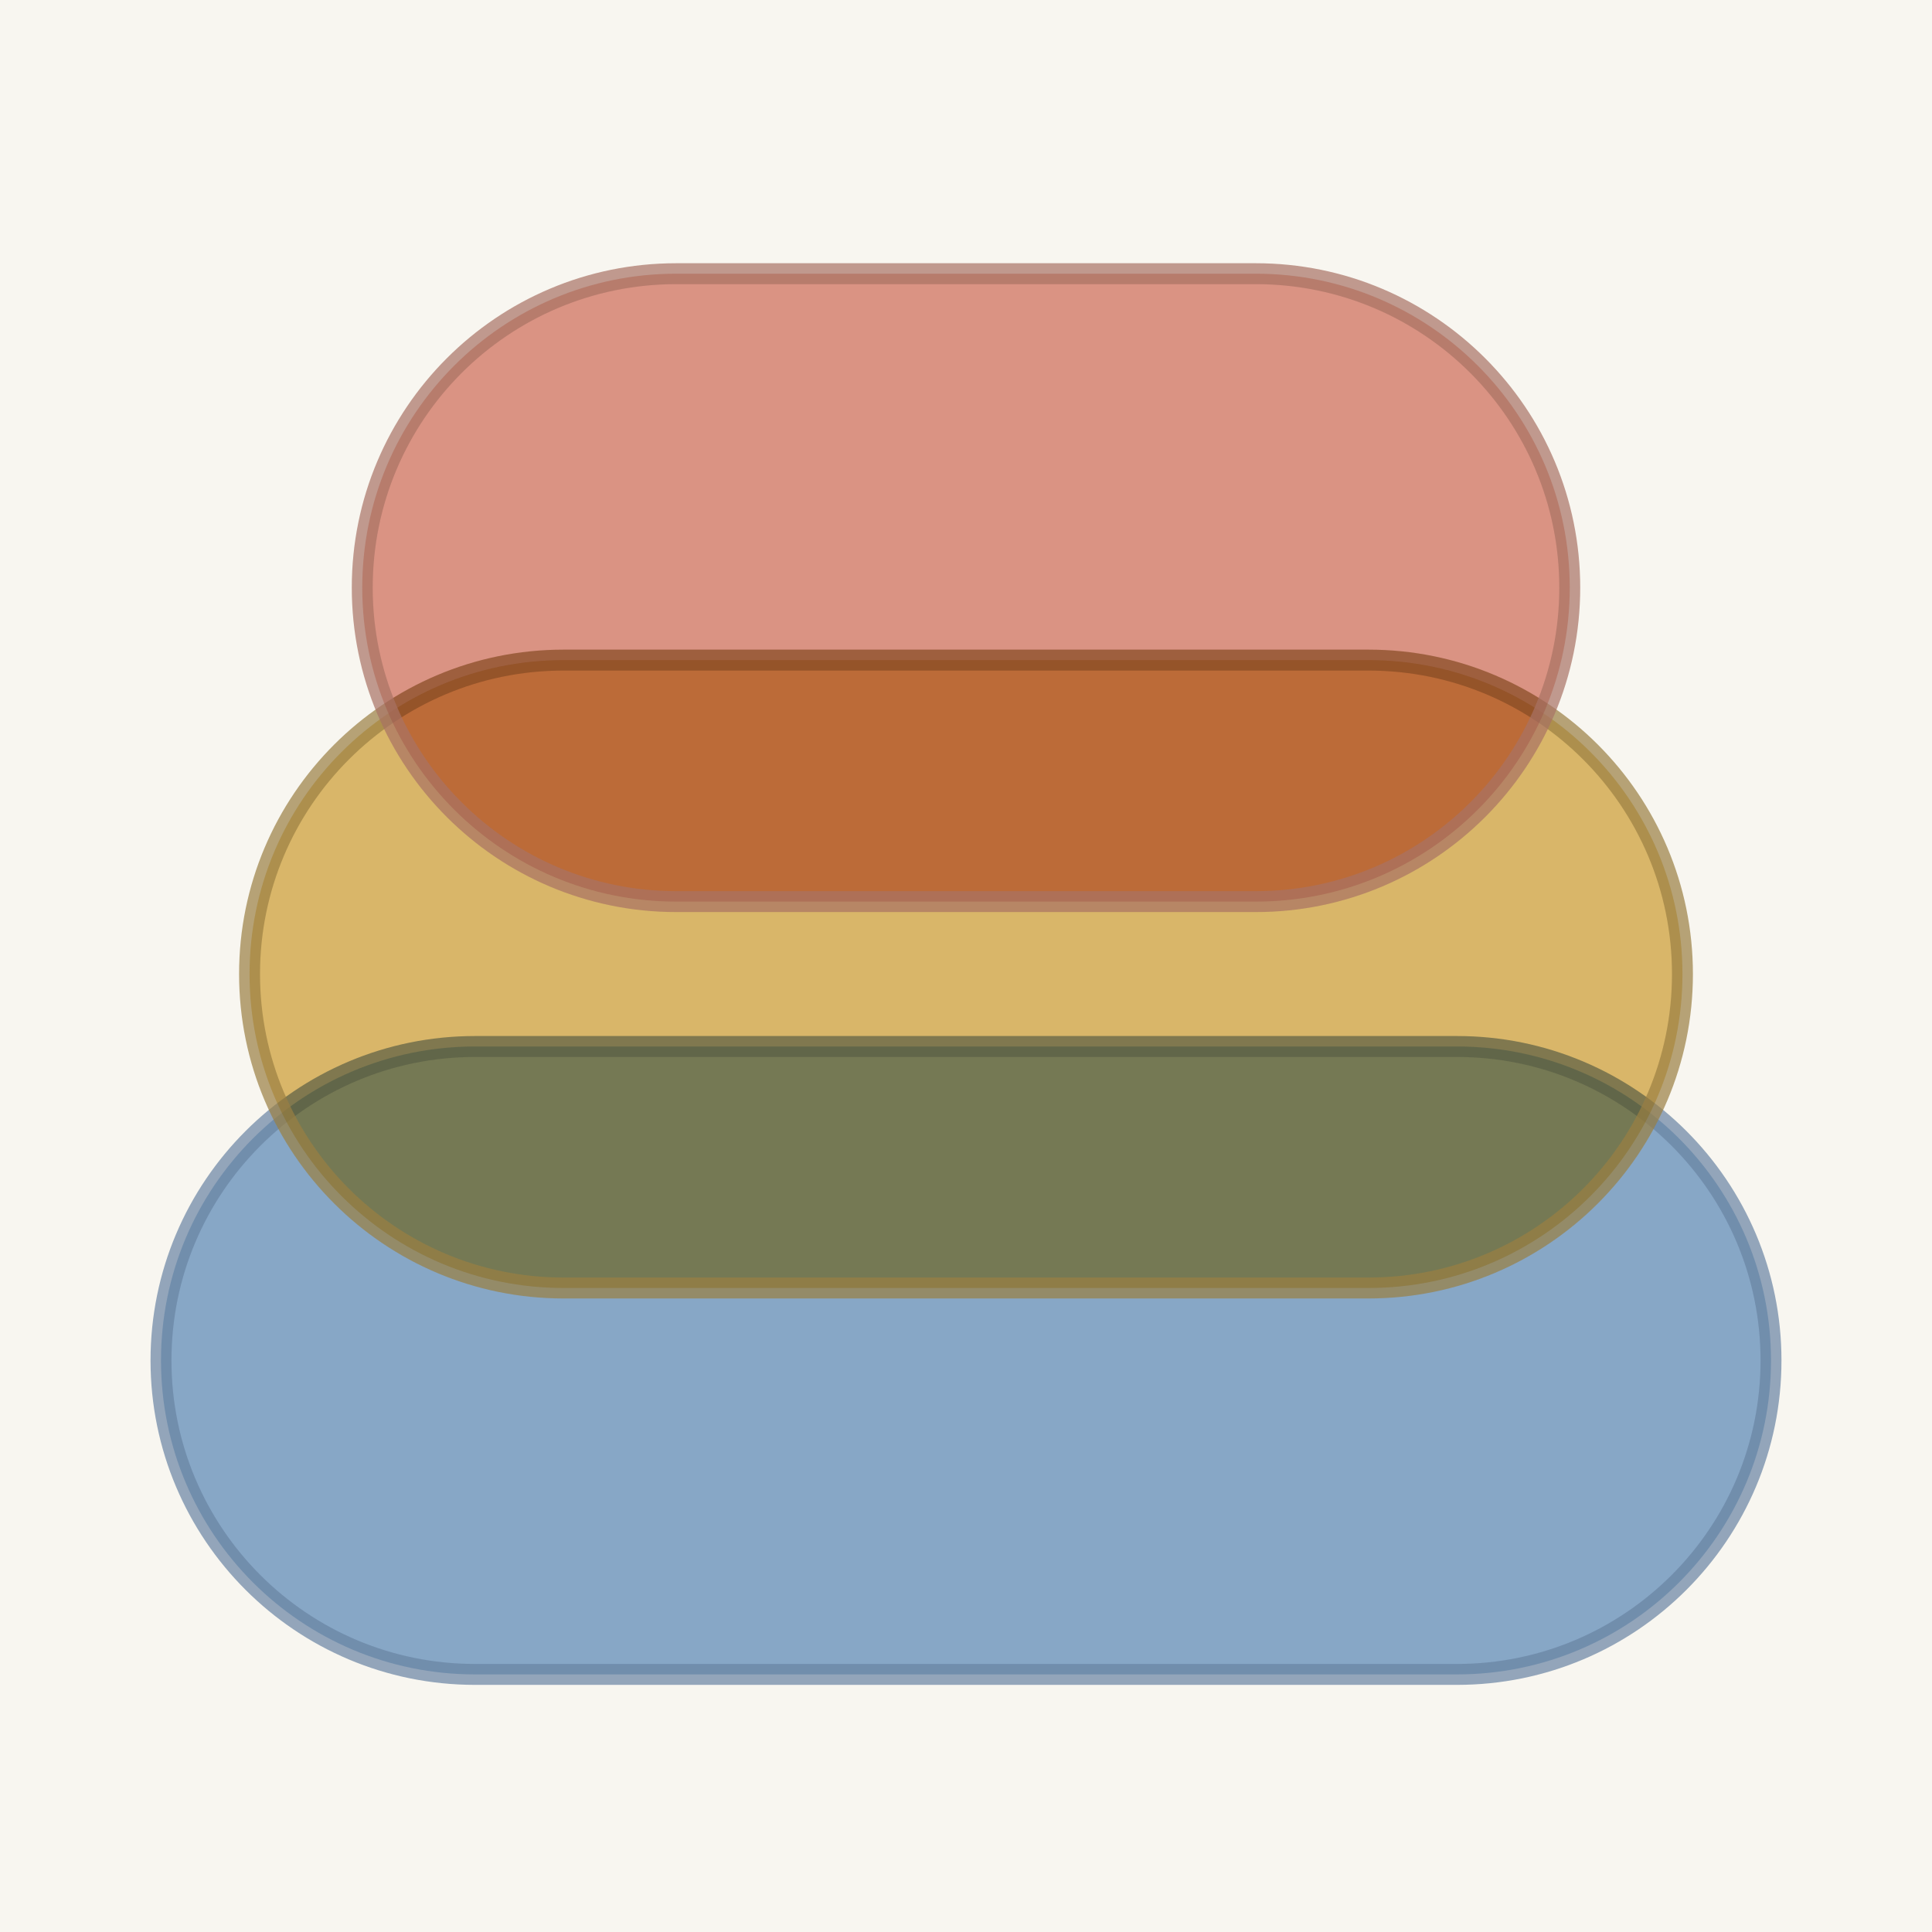
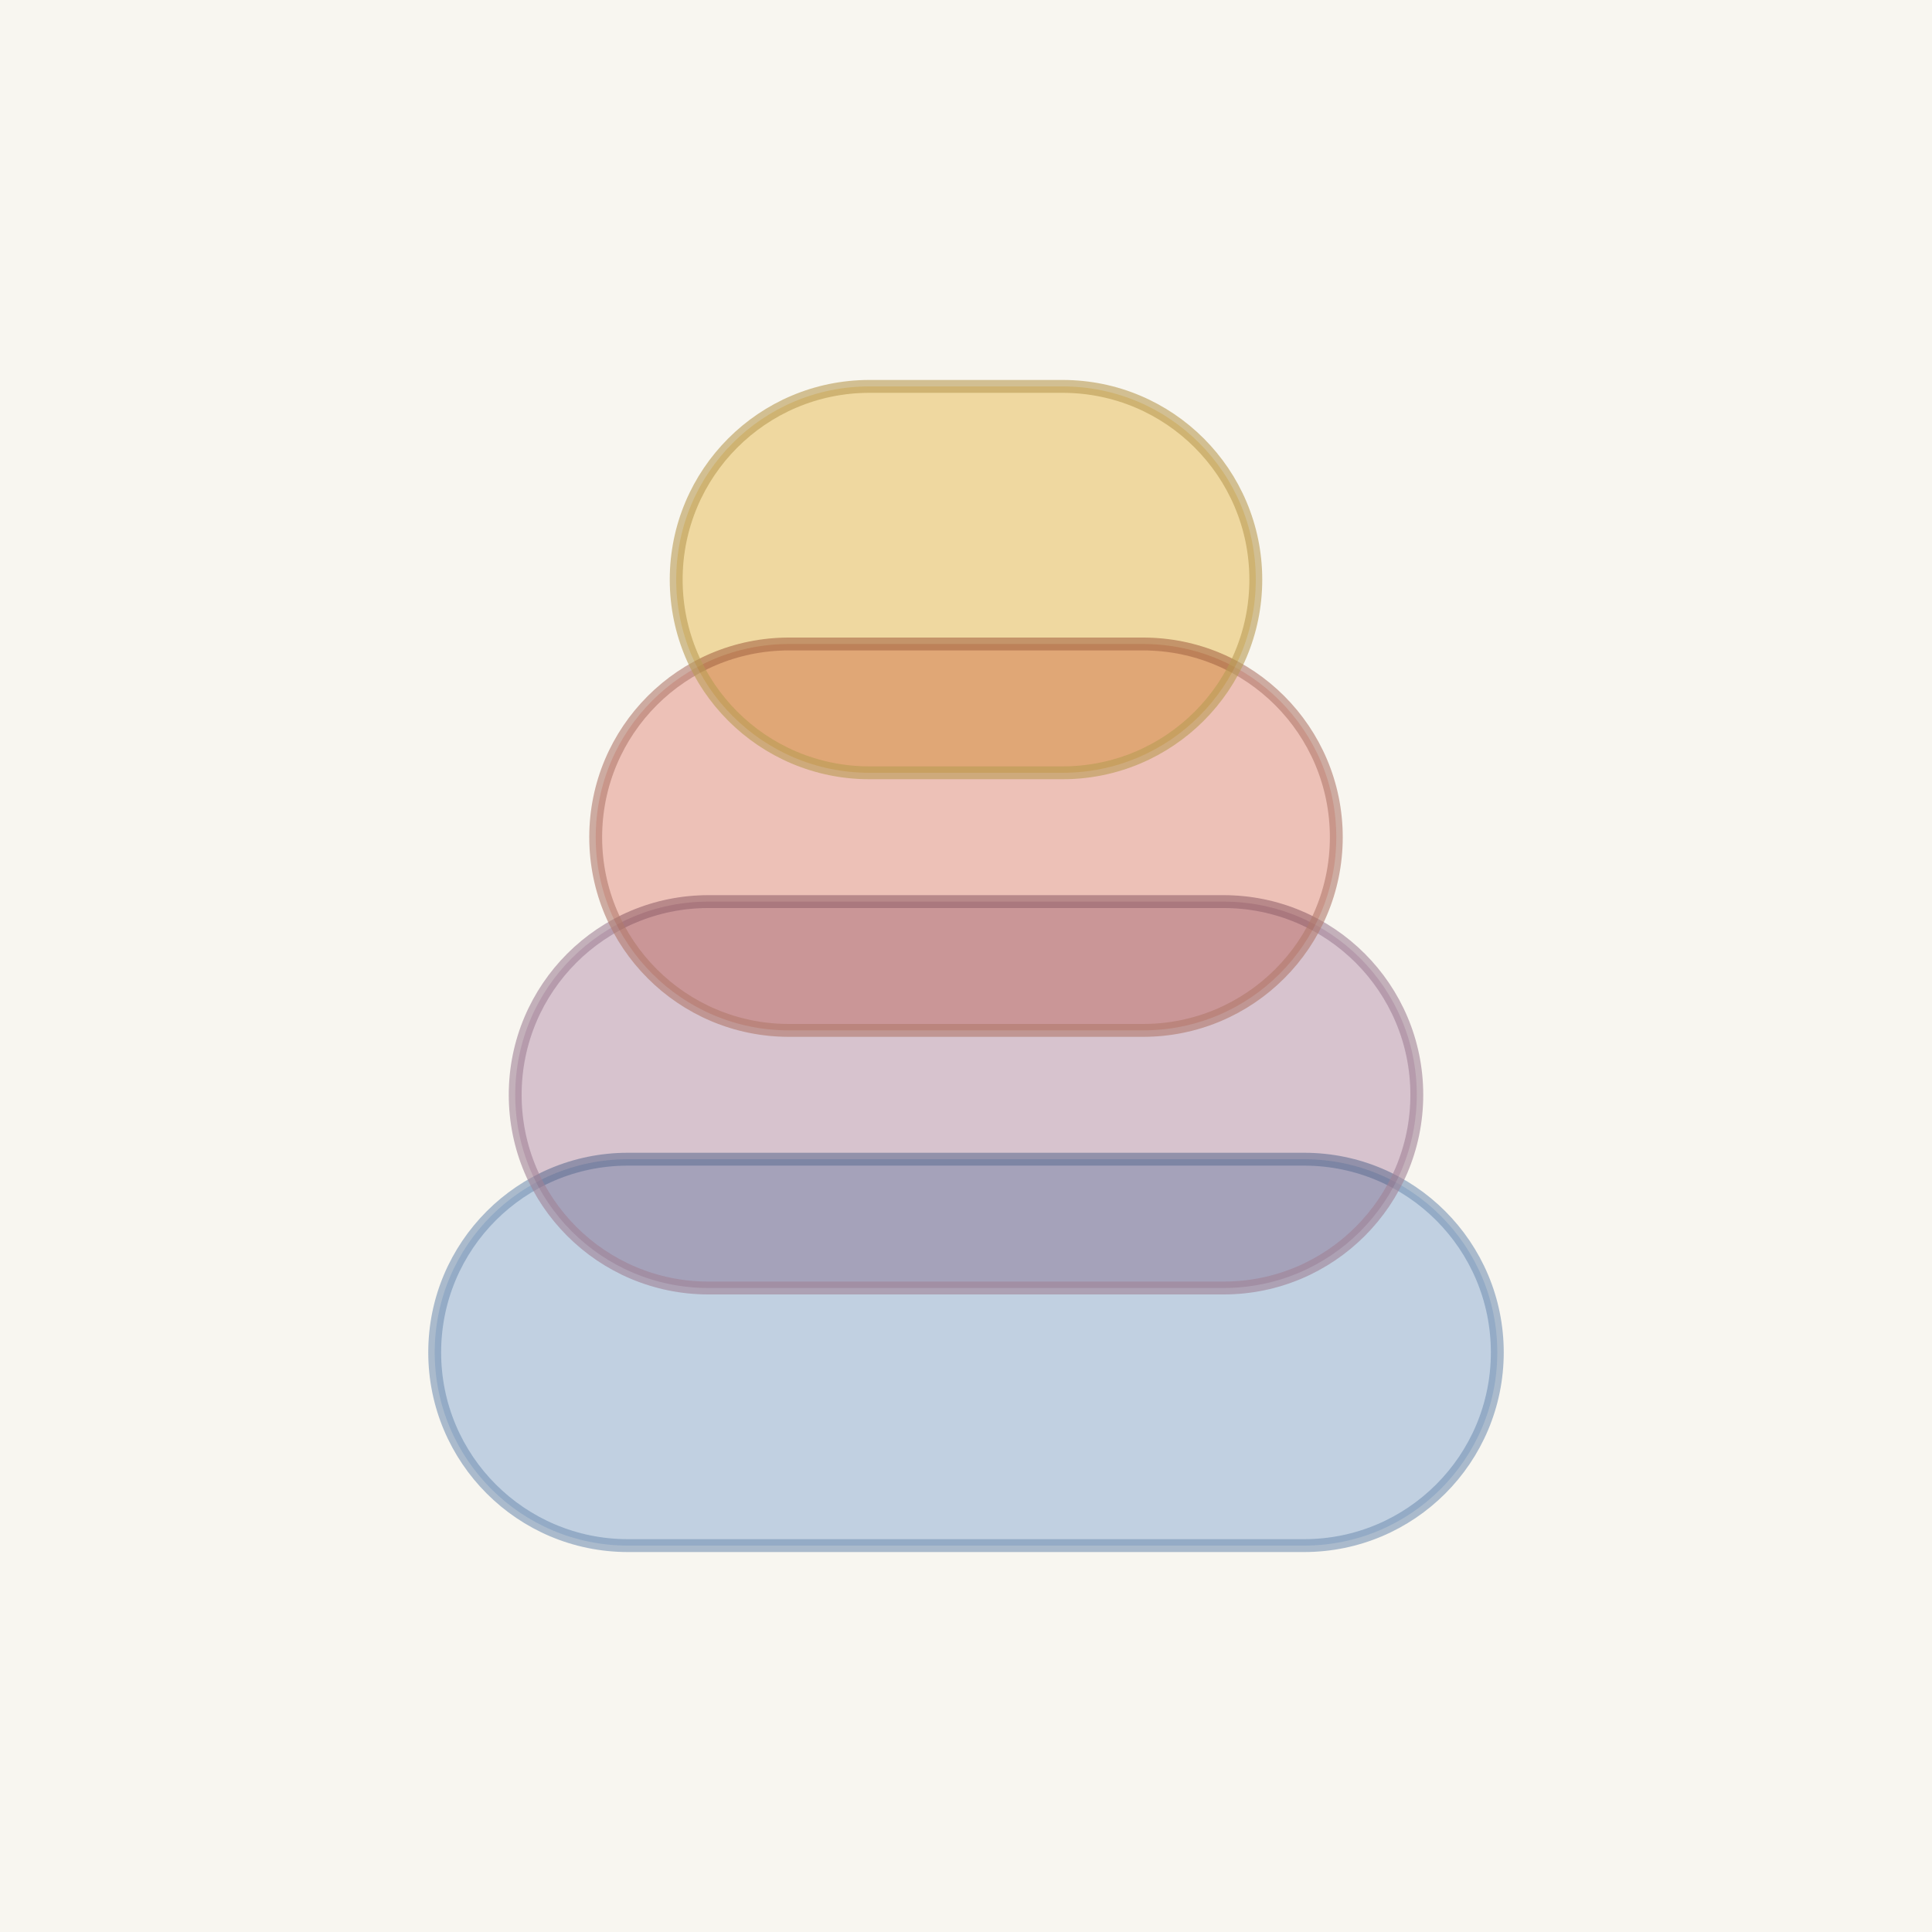
<svg xmlns="http://www.w3.org/2000/svg" viewBox="0 0 240 240">
  <rect width="240" height="240" rx="0" fill="#F8F6F0" />
  <g style="isolation:isolate">
-     <rect x="20" y="130" width="200" height="78" rx="39" fill="#7499BF" fill-opacity="0.85" style="mix-blend-mode:multiply" />
-     <rect x="20" y="130" width="200" height="78" rx="39" fill="none" stroke="#6984A3" stroke-width="2.6" stroke-opacity="0.7" />
-     <rect x="31" y="82" width="178" height="78" rx="39" fill="#D4AA51" fill-opacity="0.85" style="mix-blend-mode:multiply" />
-     <rect x="31" y="82" width="178" height="78" rx="39" fill="none" stroke="#9B8042" stroke-width="2.6" stroke-opacity="0.7" />
-     <rect x="45" y="34" width="150" height="78" rx="39" fill="#D58270" fill-opacity="0.85" style="mix-blend-mode:multiply" />
-     <rect x="45" y="34" width="150" height="78" rx="39" fill="none" stroke="#A87264" stroke-width="2.6" stroke-opacity="0.7" />
+     <rect x="54" y="144" width="132" height="48" rx="24" fill="#B4C8DE" fill-opacity="0.82" style="mix-blend-mode:multiply" />
+     <rect x="54" y="144" width="132" height="48" rx="24" fill="none" stroke="#7793B4" stroke-width="1.6" stroke-opacity="0.6" />
+     <rect x="64" y="112" width="112" height="48" rx="24" fill="#CFB8C7" fill-opacity="0.82" style="mix-blend-mode:multiply" />
+     <rect x="64" y="112" width="112" height="48" rx="24" fill="none" stroke="#A18397" stroke-width="1.6" stroke-opacity="0.6" />
+     <rect x="74" y="80" width="92" height="48" rx="24" fill="#EAB6AB" fill-opacity="0.82" style="mix-blend-mode:multiply" />
+     <rect x="74" y="80" width="92" height="48" rx="24" fill="none" stroke="#B07A6C" stroke-width="1.6" stroke-opacity="0.6" />
+     <rect x="84" y="48" width="72" height="48" rx="24" fill="#ECD28F" fill-opacity="0.82" style="mix-blend-mode:multiply" />
+     <rect x="84" y="48" width="72" height="48" rx="24" fill="none" stroke="#B99B54" stroke-width="1.6" stroke-opacity="0.6" />
  </g>
</svg>
